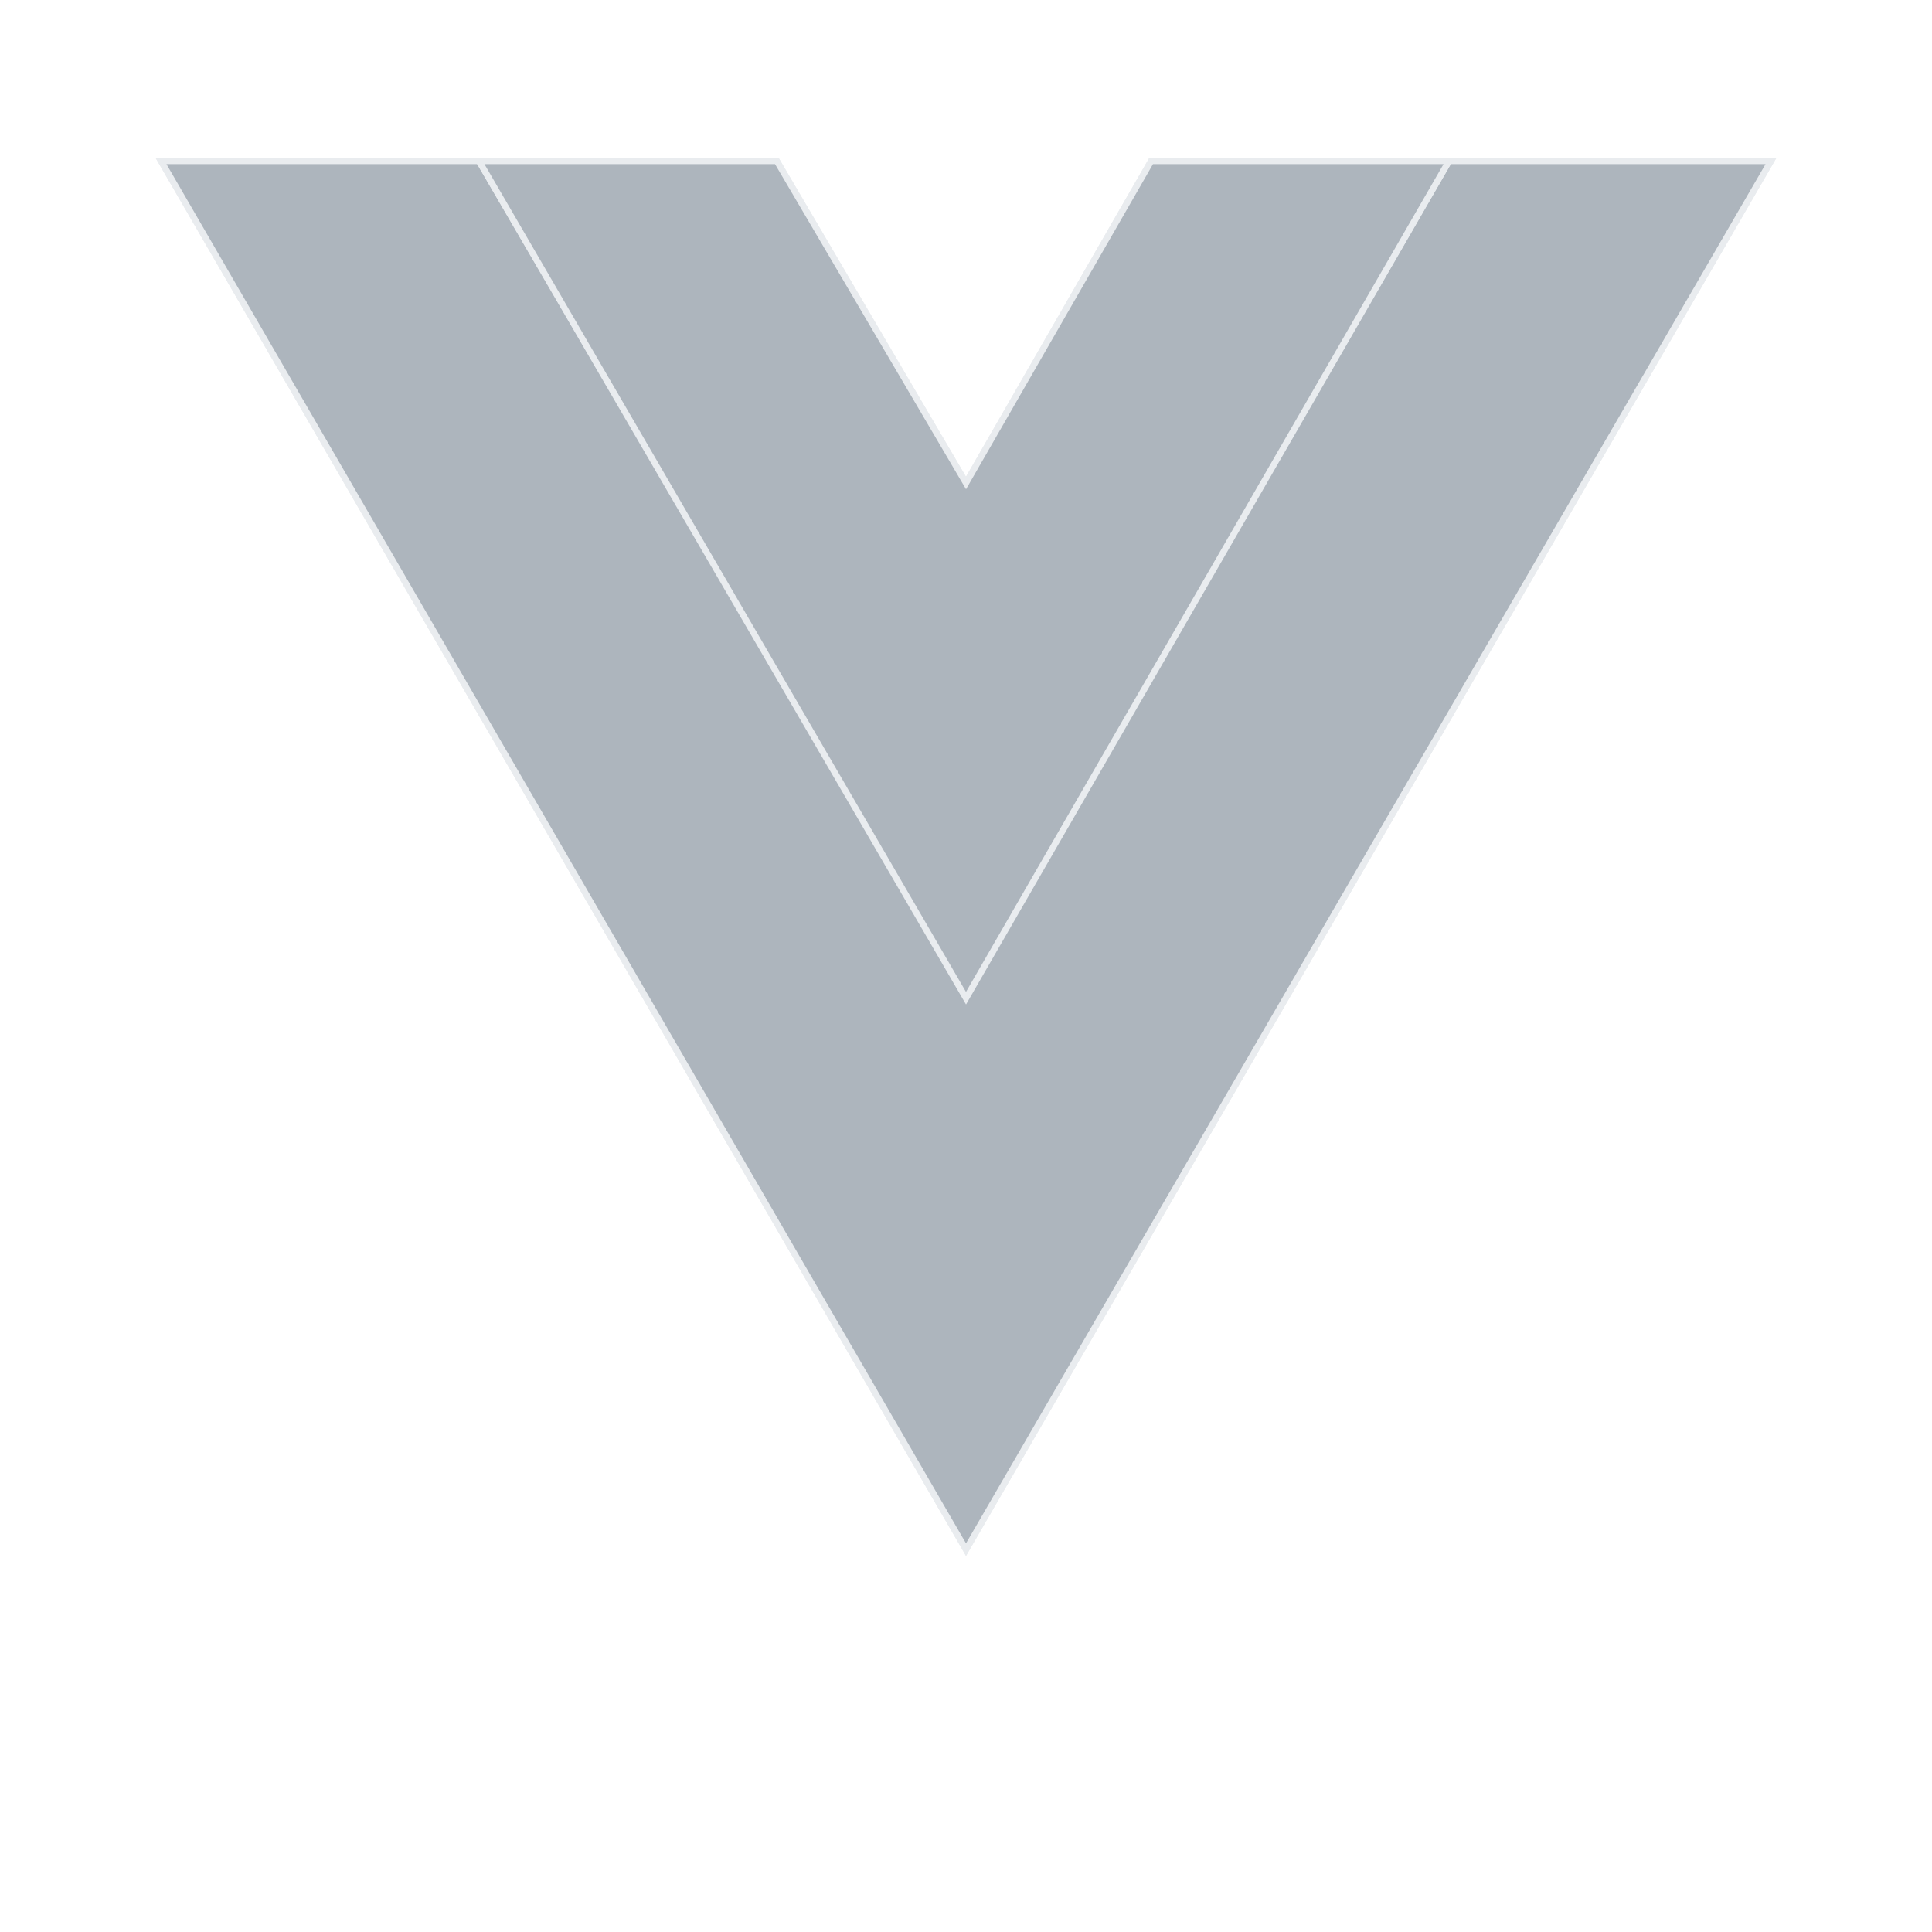
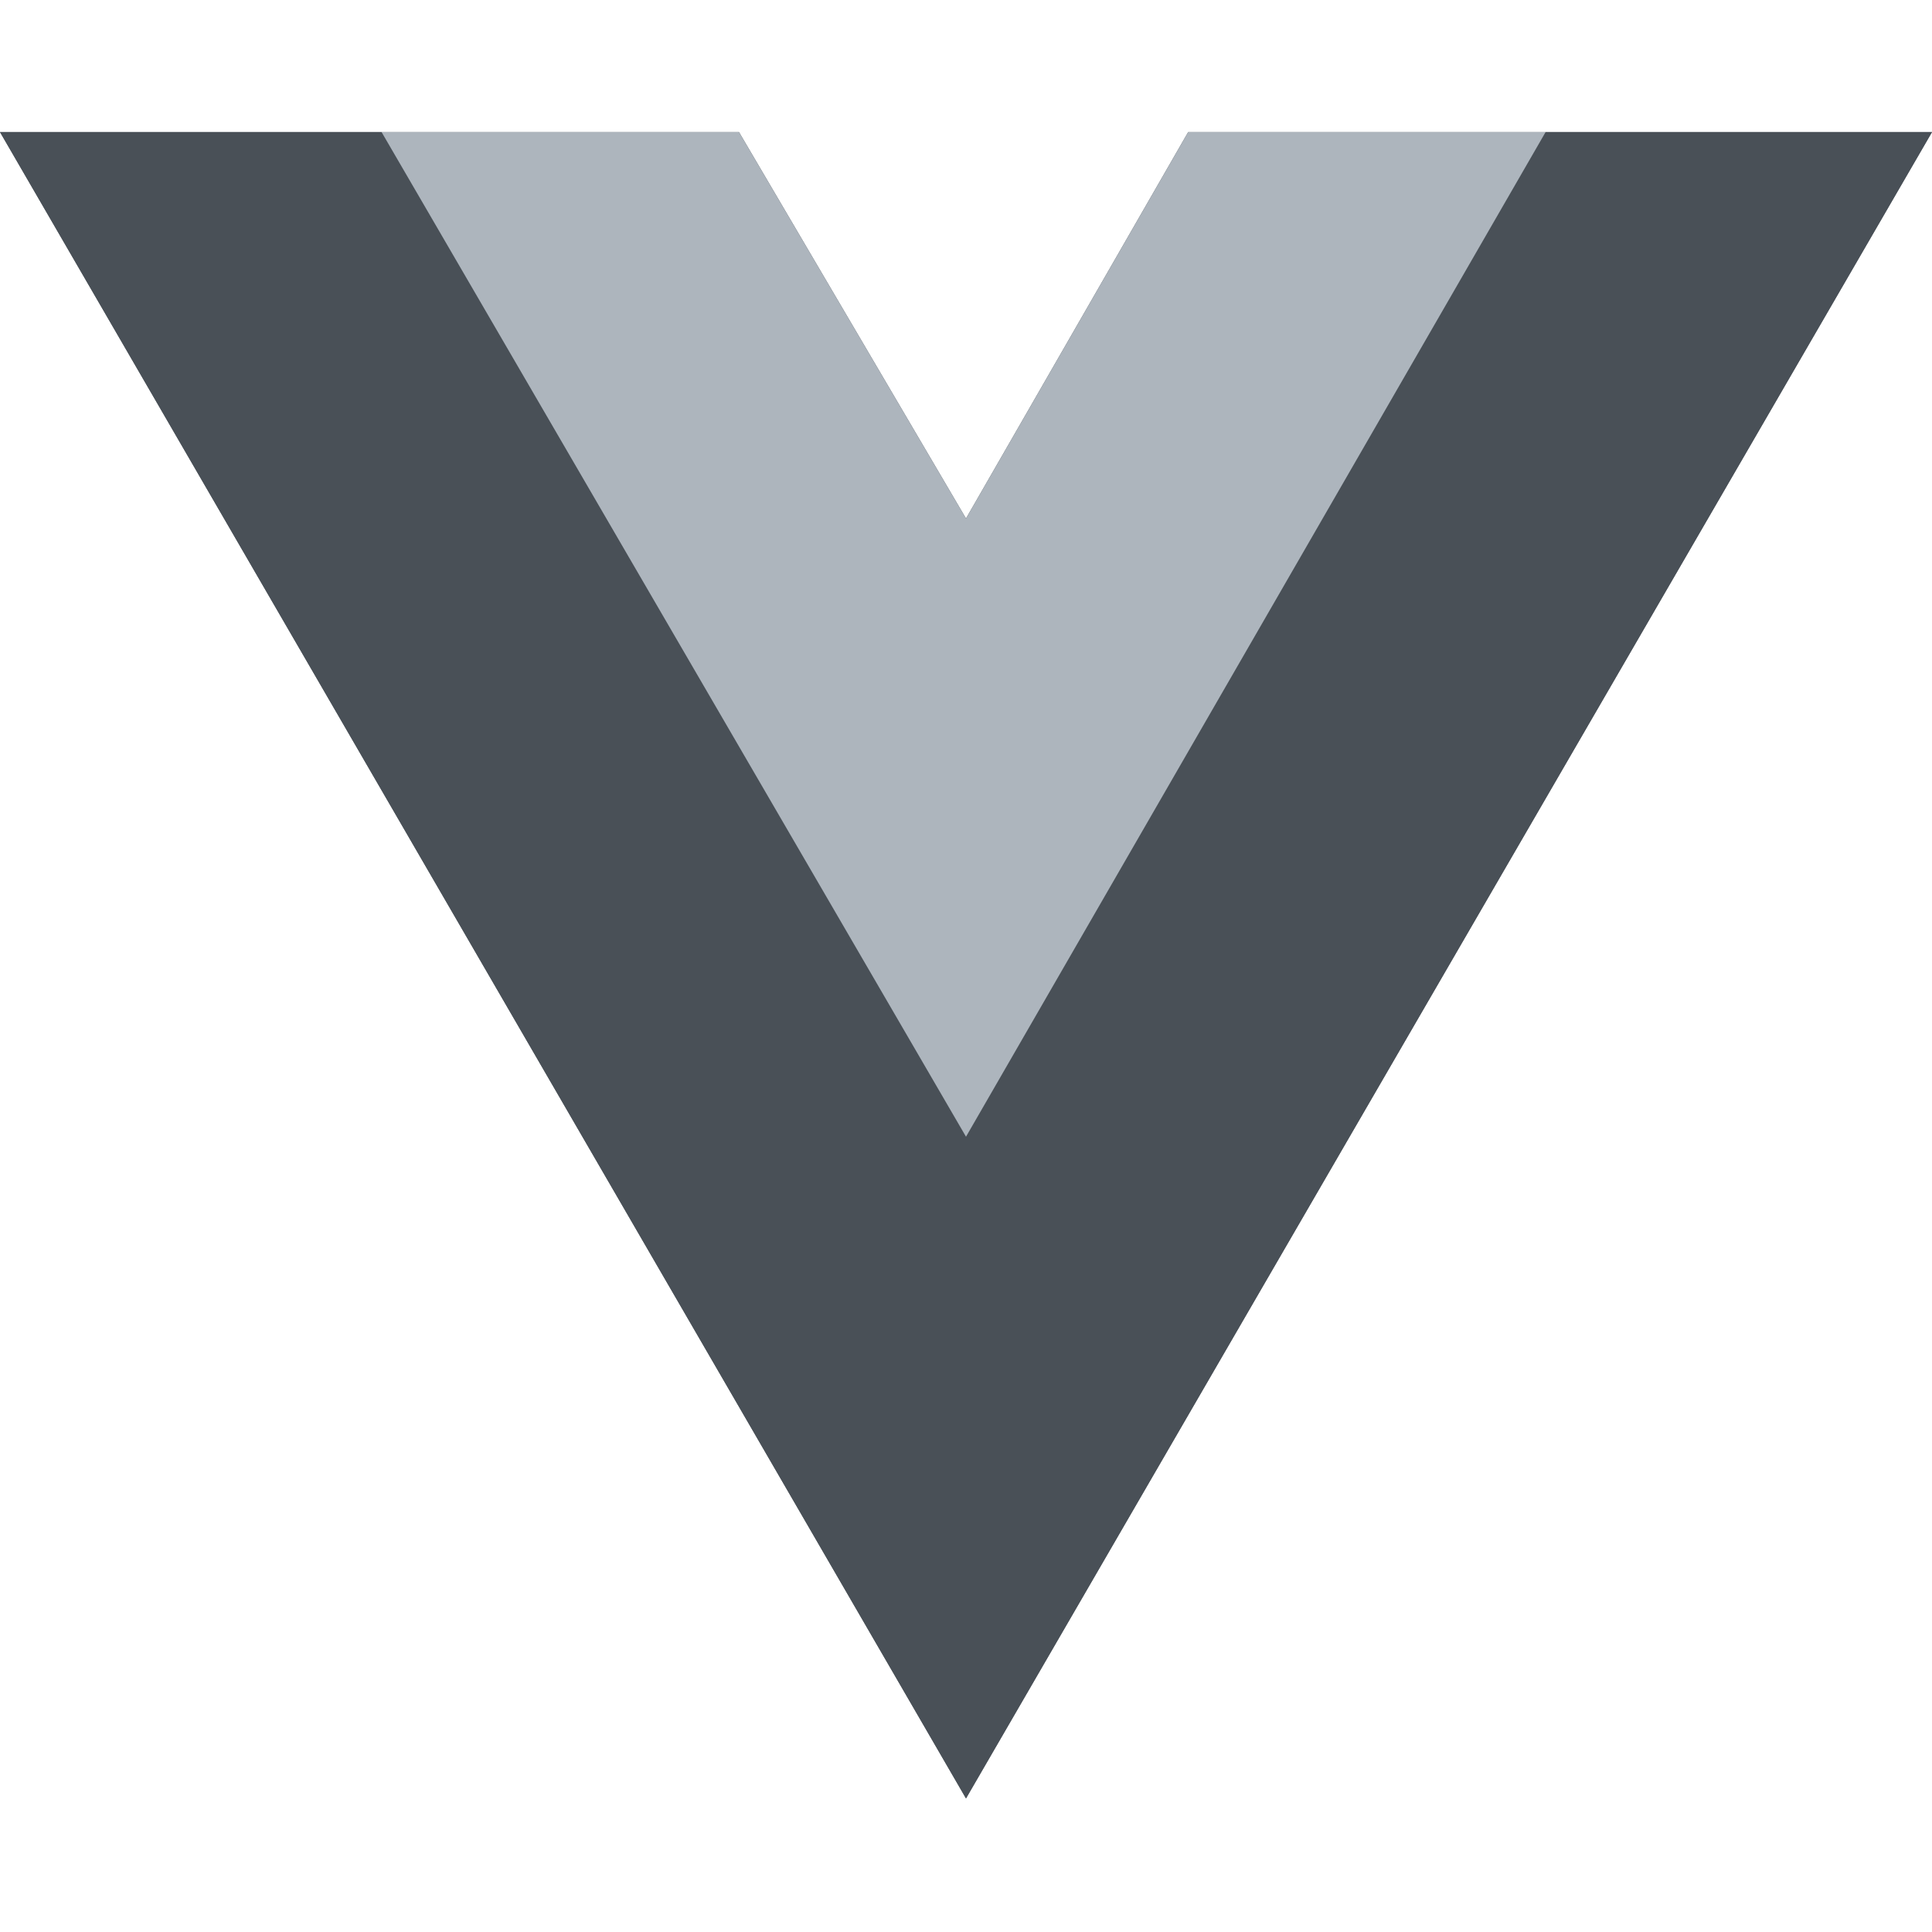
- <svg xmlns="http://www.w3.org/2000/svg" width="152px" height="152px" viewBox="-25.6 -25.6 307.20 307.20" version="1.1" preserveAspectRatio="xMidYMid" fill="#e9ecef" stroke="#e9ecef" transform="matrix(1, 0, 0, 1, 0, 0)">
+ <svg xmlns="http://www.w3.org/2000/svg" viewBox="0 -17.5 256 256" version="1.1" preserveAspectRatio="xMidYMid" fill="#000000">
  <g id="SVGRepo_bgCarrier" stroke-width="0" />
  <g id="SVGRepo_tracerCarrier" stroke-linecap="round" stroke-linejoin="round" />
  <g id="SVGRepo_iconCarrier">
    <g>
-       <path d="M204.8,0 L256,0 L128,220.8 L0,0 L50.56,0 L97.92,0 L128,51.2 L157.44,0 L204.8,0 Z" fill="#adb5bd"> </path>
-       <path d="M0,0 L128,220.8 L256,0 L204.8,0 L128,132.48 L50.56,0 L0,0 Z" fill="#adb5bd"> </path>
+       <path d="M204.8,0 L256,0 L128,220.8 L0,0 L50.56,0 L97.92,0 L128,51.2 L157.44,0 L204.8,0 Z" fill="#495057"> </path>
+       <path d="M0,0 L128,220.8 L256,0 L204.8,0 L128,132.48 L50.56,0 L0,0 Z" fill="#495057"> </path>
      <path d="M50.56,0 L128,133.12 L204.8,0 L157.44,0 L128,51.2 L97.92,0 L50.56,0 Z" fill="#adb5bd"> </path>
    </g>
  </g>
</svg>
